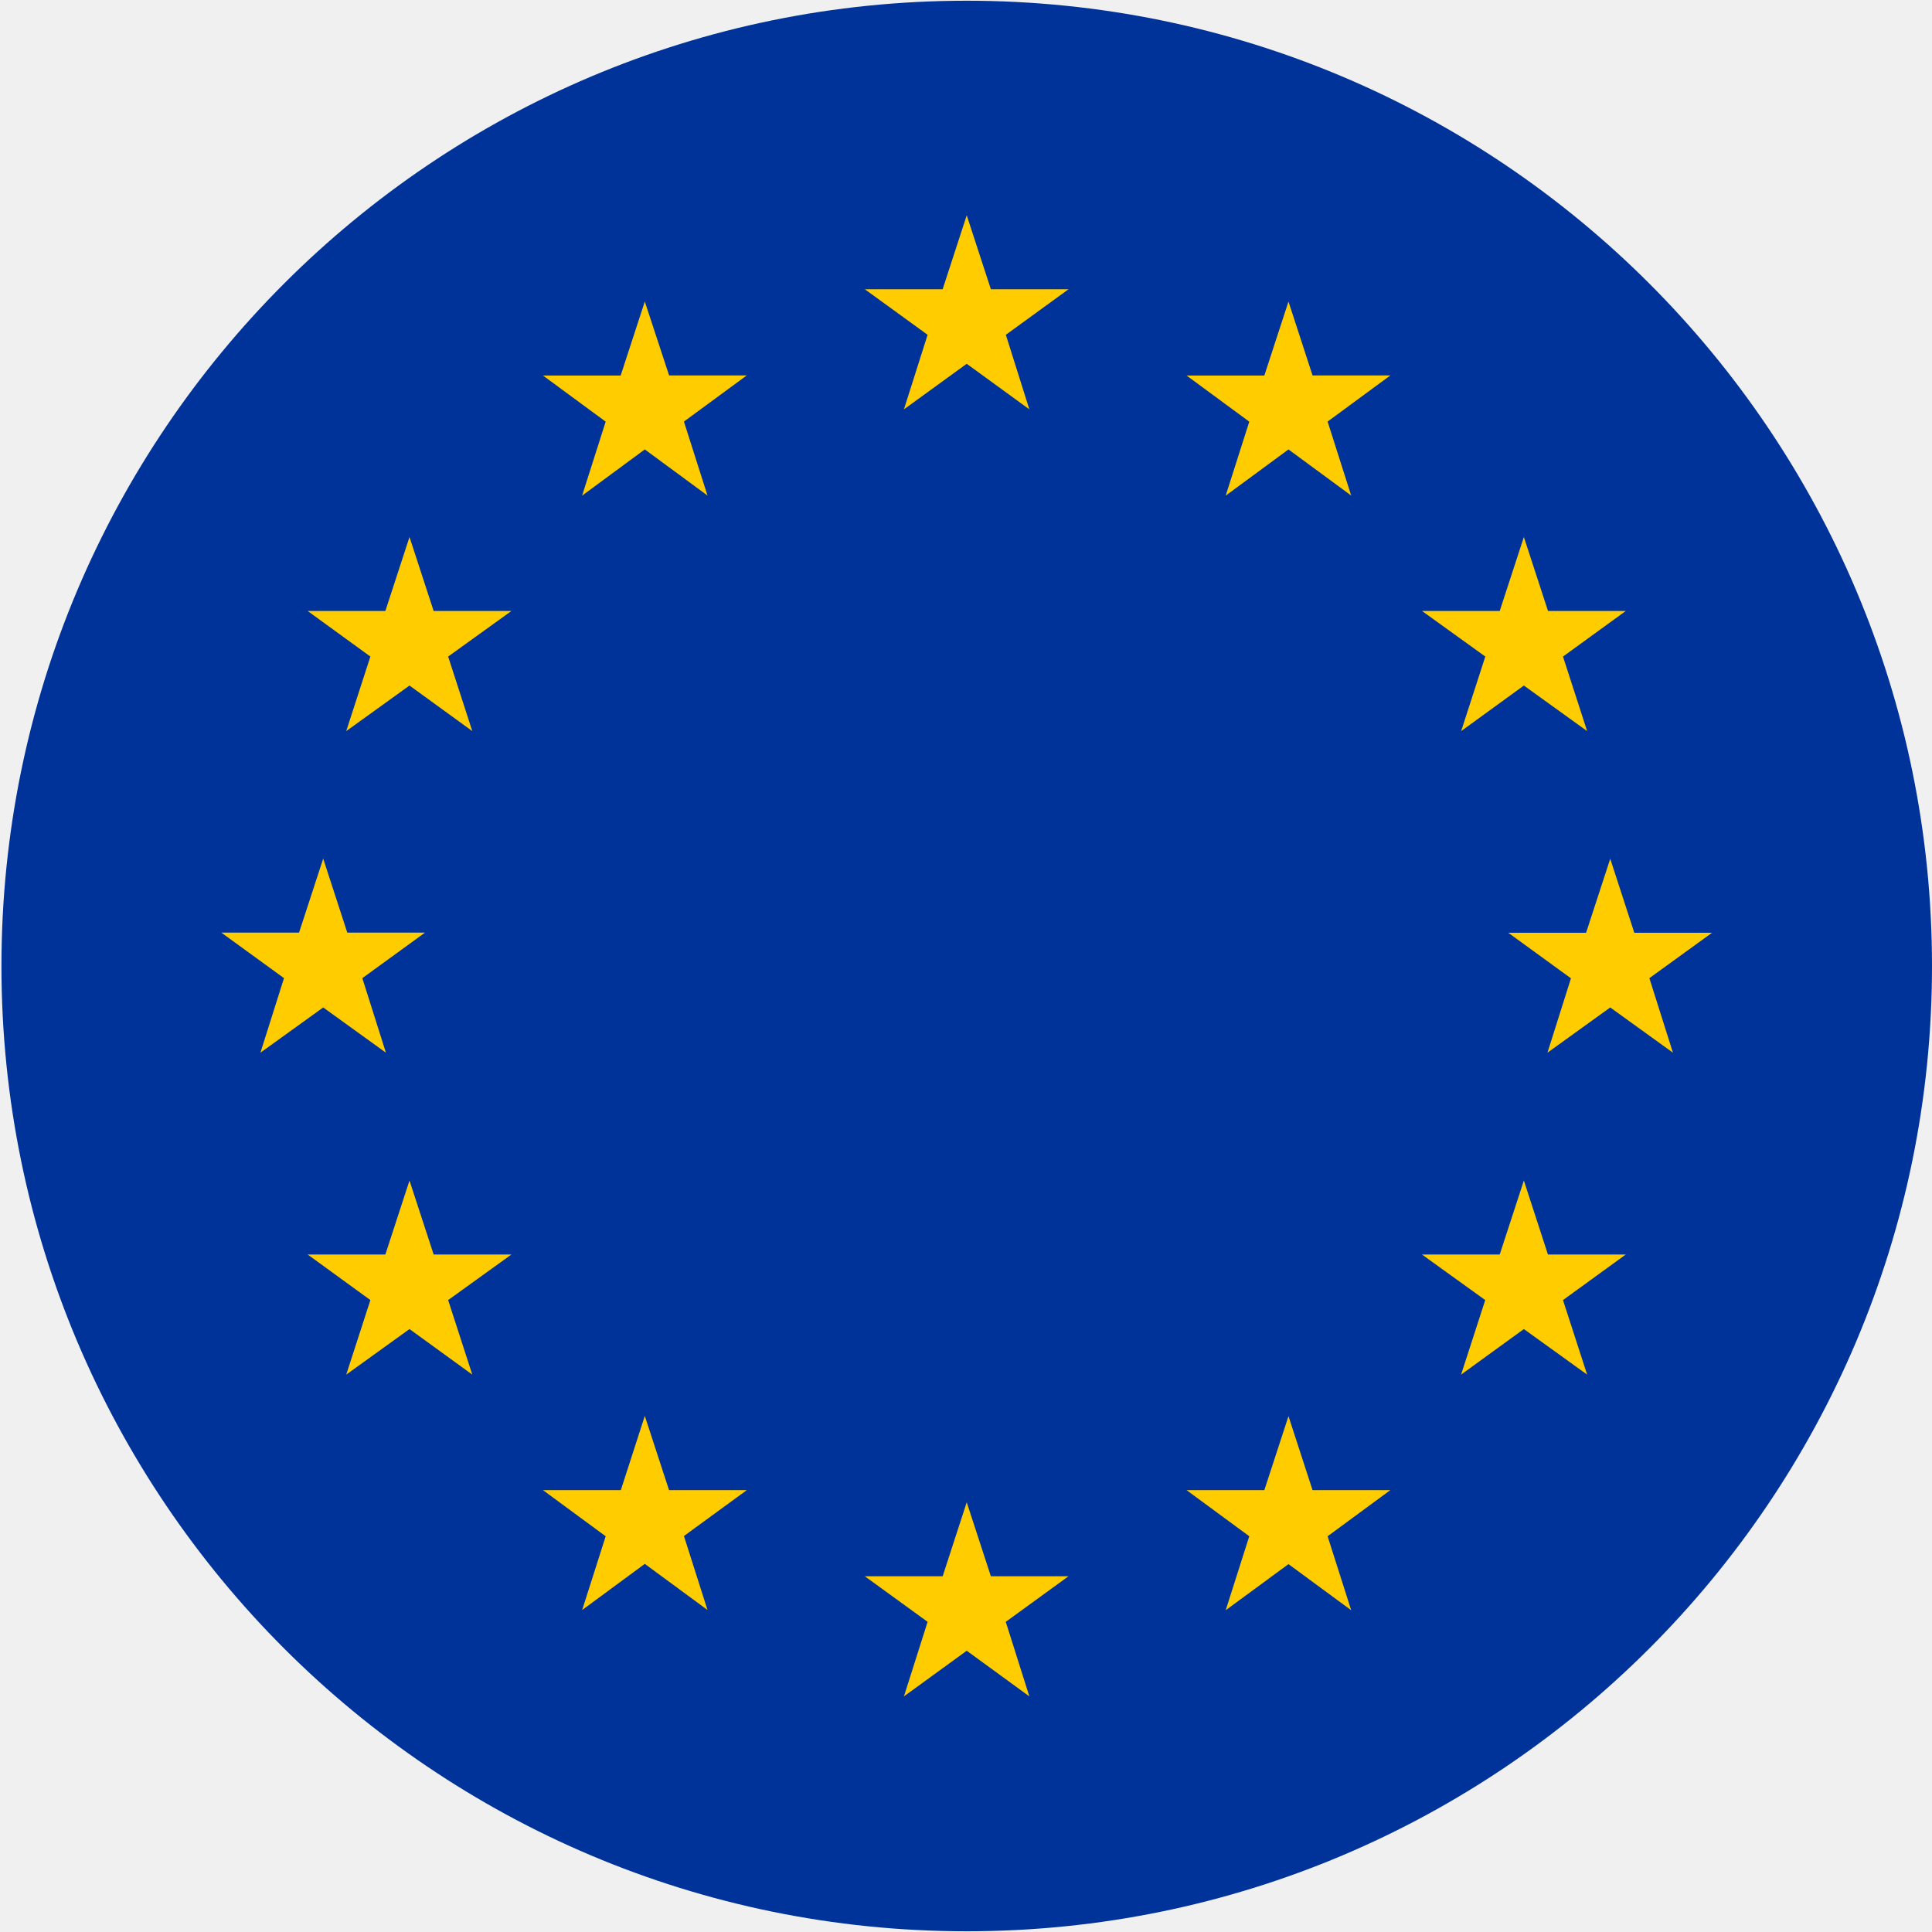
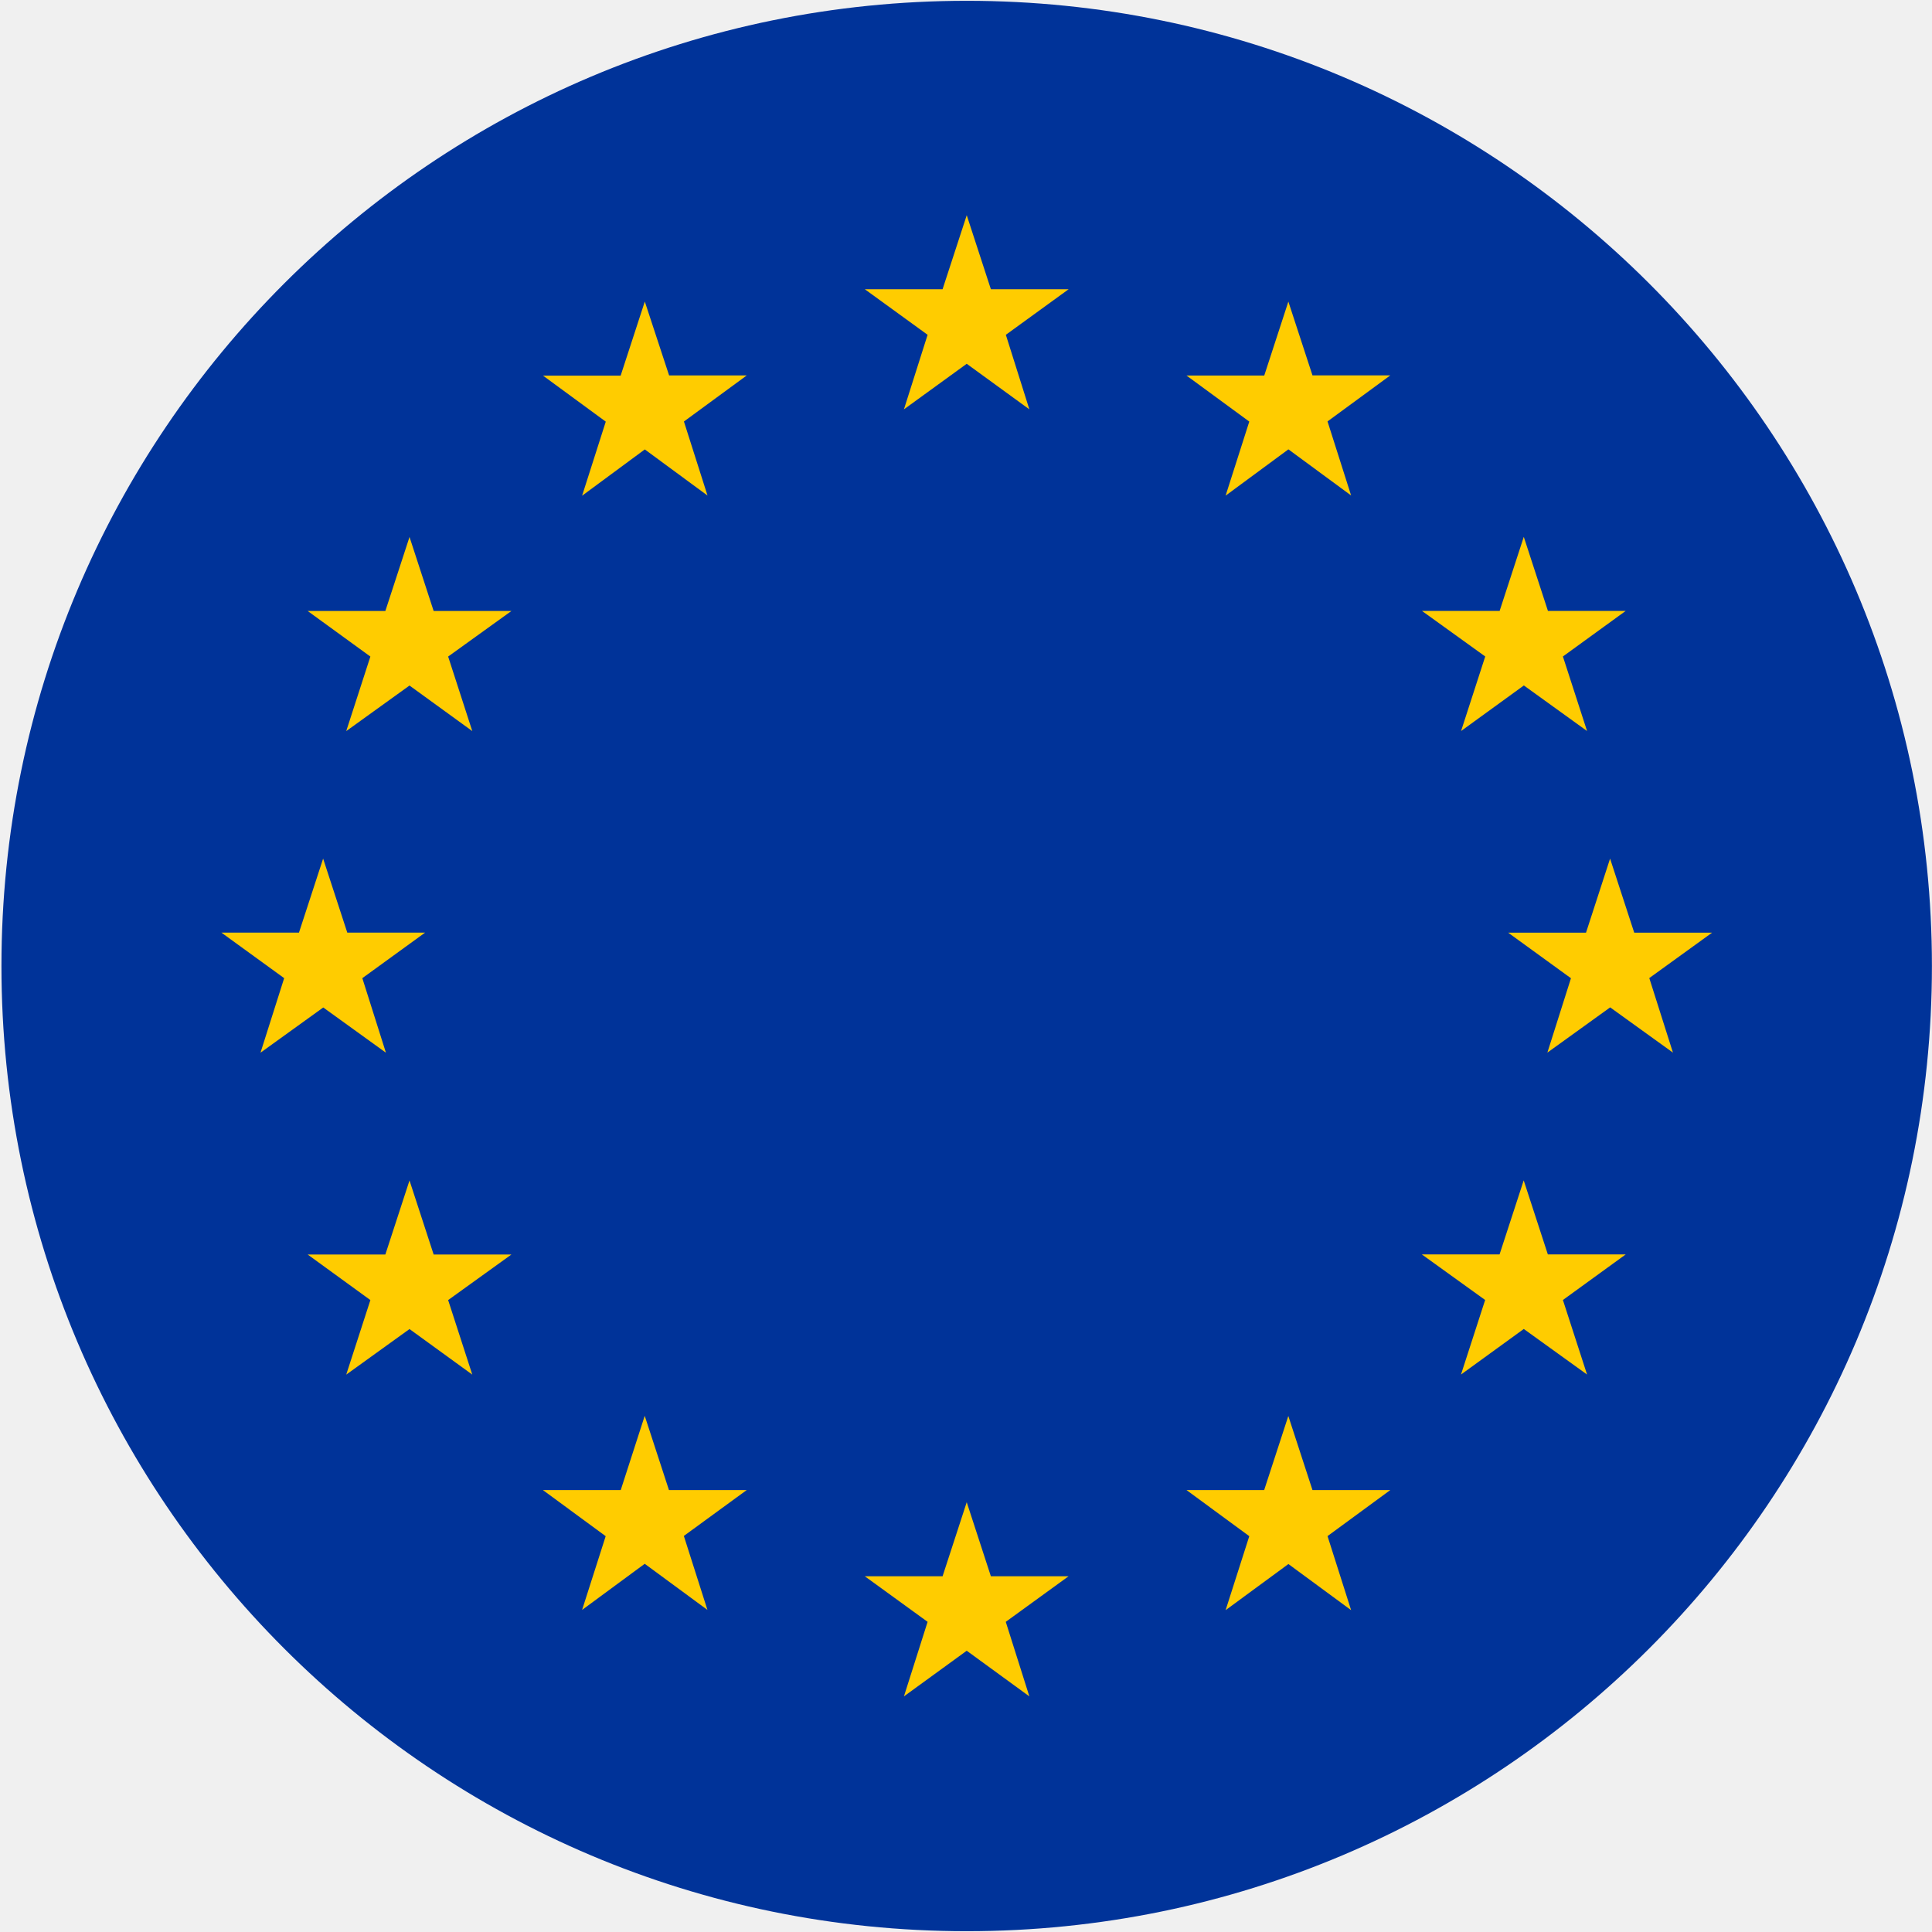
- <svg xmlns="http://www.w3.org/2000/svg" width="24" height="24" viewBox="0 0 24 24" fill="none">
-   <g clip-path="url(#clip0_6_4446)">
-     <path fill-rule="evenodd" clip-rule="evenodd" d="M12.009 23.991C18.63 23.991 24 18.622 24 12C24 5.378 18.63 0.009 12.009 0.009C5.387 0.009 0.018 5.378 0.018 12C0.018 18.622 5.387 23.991 12.009 23.991Z" fill="#003399" />
-     <path d="M12.009 2.674L11.71 3.593H10.743L11.523 4.159L11.229 5.085L12.009 4.519L12.787 5.085L12.495 4.159L13.274 3.593H12.309L12.009 2.674ZM12.309 19.581L12.009 18.662L11.71 19.581H10.743L11.523 20.147L11.229 21.073L12.009 20.506L12.787 21.073L12.494 20.147L13.273 19.581H12.309ZM4.015 12.515L4.794 13.077L4.501 12.151L5.28 11.585H4.314L4.015 10.666L3.715 11.585H2.749L3.528 12.151L3.235 13.077L4.015 12.515ZM8.01 3.746L7.71 4.665H6.745L7.524 5.238L7.231 6.157L8.01 5.583L8.789 6.156L8.496 5.237L9.276 4.664H8.312L8.01 3.746ZM5.087 6.671L4.787 7.59H3.822L4.601 8.156L4.301 9.082L5.087 8.516L5.867 9.082L5.567 8.156L6.353 7.59H5.387L5.087 6.671ZM5.387 15.584L5.087 14.665L4.787 15.584H3.822L4.601 16.15L4.301 17.076L5.087 16.51L5.867 17.076L5.567 16.15L6.353 15.584H5.387ZM8.311 18.511L8.01 17.589L7.712 18.511H6.745L7.524 19.084L7.232 20L8.01 19.427L8.789 20L8.496 19.081L9.277 18.511H8.311ZM21.268 11.587H20.302L20.003 10.668L19.703 11.587H18.736L19.515 12.153L19.223 13.077L20.003 12.515L20.782 13.077L20.489 12.151L21.268 11.587ZM16.006 3.746L15.706 4.665H14.74L15.519 5.238L15.226 6.157L16.006 5.583L16.785 6.156L16.492 5.237L17.271 4.664H16.305L16.006 3.746ZM18.451 8.156L18.151 9.082L18.93 8.516L19.716 9.082L19.416 8.156L20.196 7.59H19.23L18.93 6.671L18.63 7.59H17.665L18.451 8.156ZM19.229 15.584L18.93 14.665L18.63 15.584H17.664L18.45 16.15L18.15 17.076L18.93 16.51L19.716 17.076L19.416 16.15L20.196 15.584H19.229ZM16.305 18.511L16.006 17.592L15.706 18.511H14.74L15.519 19.084L15.226 20.003L16.006 19.43L16.785 20.003L16.492 19.084L17.271 18.511H16.305Z" fill="#FFCC00" />
+ <svg xmlns="http://www.w3.org/2000/svg" width="24" height="24" fill="none">
+   <g clip-path="url(#a)">
+     <path fill="#039" fill-rule="evenodd" d="M12.009 23.99c6.621 0 11.99-5.368 11.99-11.99S18.63.01 12.01.01C5.387.01.018 5.377.018 12s5.369 11.99 11.99 11.99Z" clip-rule="evenodd" />
+     <path fill="#FC0" d="m12.009 2.674-.3.919h-.966l.78.566-.294.926.78-.566.778.566-.292-.926.78-.566h-.966l-.3-.92Zm.3 16.907-.3-.92-.3.92h-.966l.78.566-.294.926.78-.567.778.567-.293-.926.78-.566h-.965Zm-8.294-7.066.779.562-.293-.926.78-.566h-.967l-.3-.919-.3.919H2.75l.78.566-.294.926.78-.562ZM8.01 3.746l-.3.92h-.965l.78.572-.294.92.779-.575.779.573-.293-.92.78-.572h-.964l-.302-.918ZM5.087 6.671l-.3.919h-.965l.779.566-.3.926.786-.566.78.566-.3-.926.786-.566h-.966l-.3-.92Zm.3 8.913-.3-.92-.3.92h-.965l.779.566-.3.926.786-.566.78.566-.3-.926.786-.566h-.966ZM8.31 18.51l-.301-.922-.298.922h-.967l.78.573-.293.916.778-.573.779.573-.293-.919.781-.57h-.966Zm12.957-6.924h-.966l-.3-.92-.299.92h-.967l.78.566-.293.924.78-.562.78.562-.294-.926.78-.564Zm-5.262-7.841-.3.92h-.966l.78.572-.294.92.78-.575.779.573-.293-.92.78-.572h-.967l-.3-.918Zm2.445 4.41-.3.926.78-.566.785.566-.3-.926.78-.566h-.966l-.3-.92-.3.92h-.965l.786.566Zm.778 7.428-.3-.92-.3.92h-.965l.786.566-.3.926.78-.566.786.566-.3-.926.78-.566h-.967Zm-2.924 2.927-.3-.92-.3.92h-.965l.78.573-.294.919.78-.573.779.573-.293-.92.78-.572h-.967Z" />
  </g>
  <defs>
-     <clipPath id="clip0_6_4446">
-       <rect width="24" height="24" fill="white" />
+     <clipPath id="a">
+       <path fill="#fff" d="M0 0h24v24H0z" />
    </clipPath>
  </defs>
</svg>
